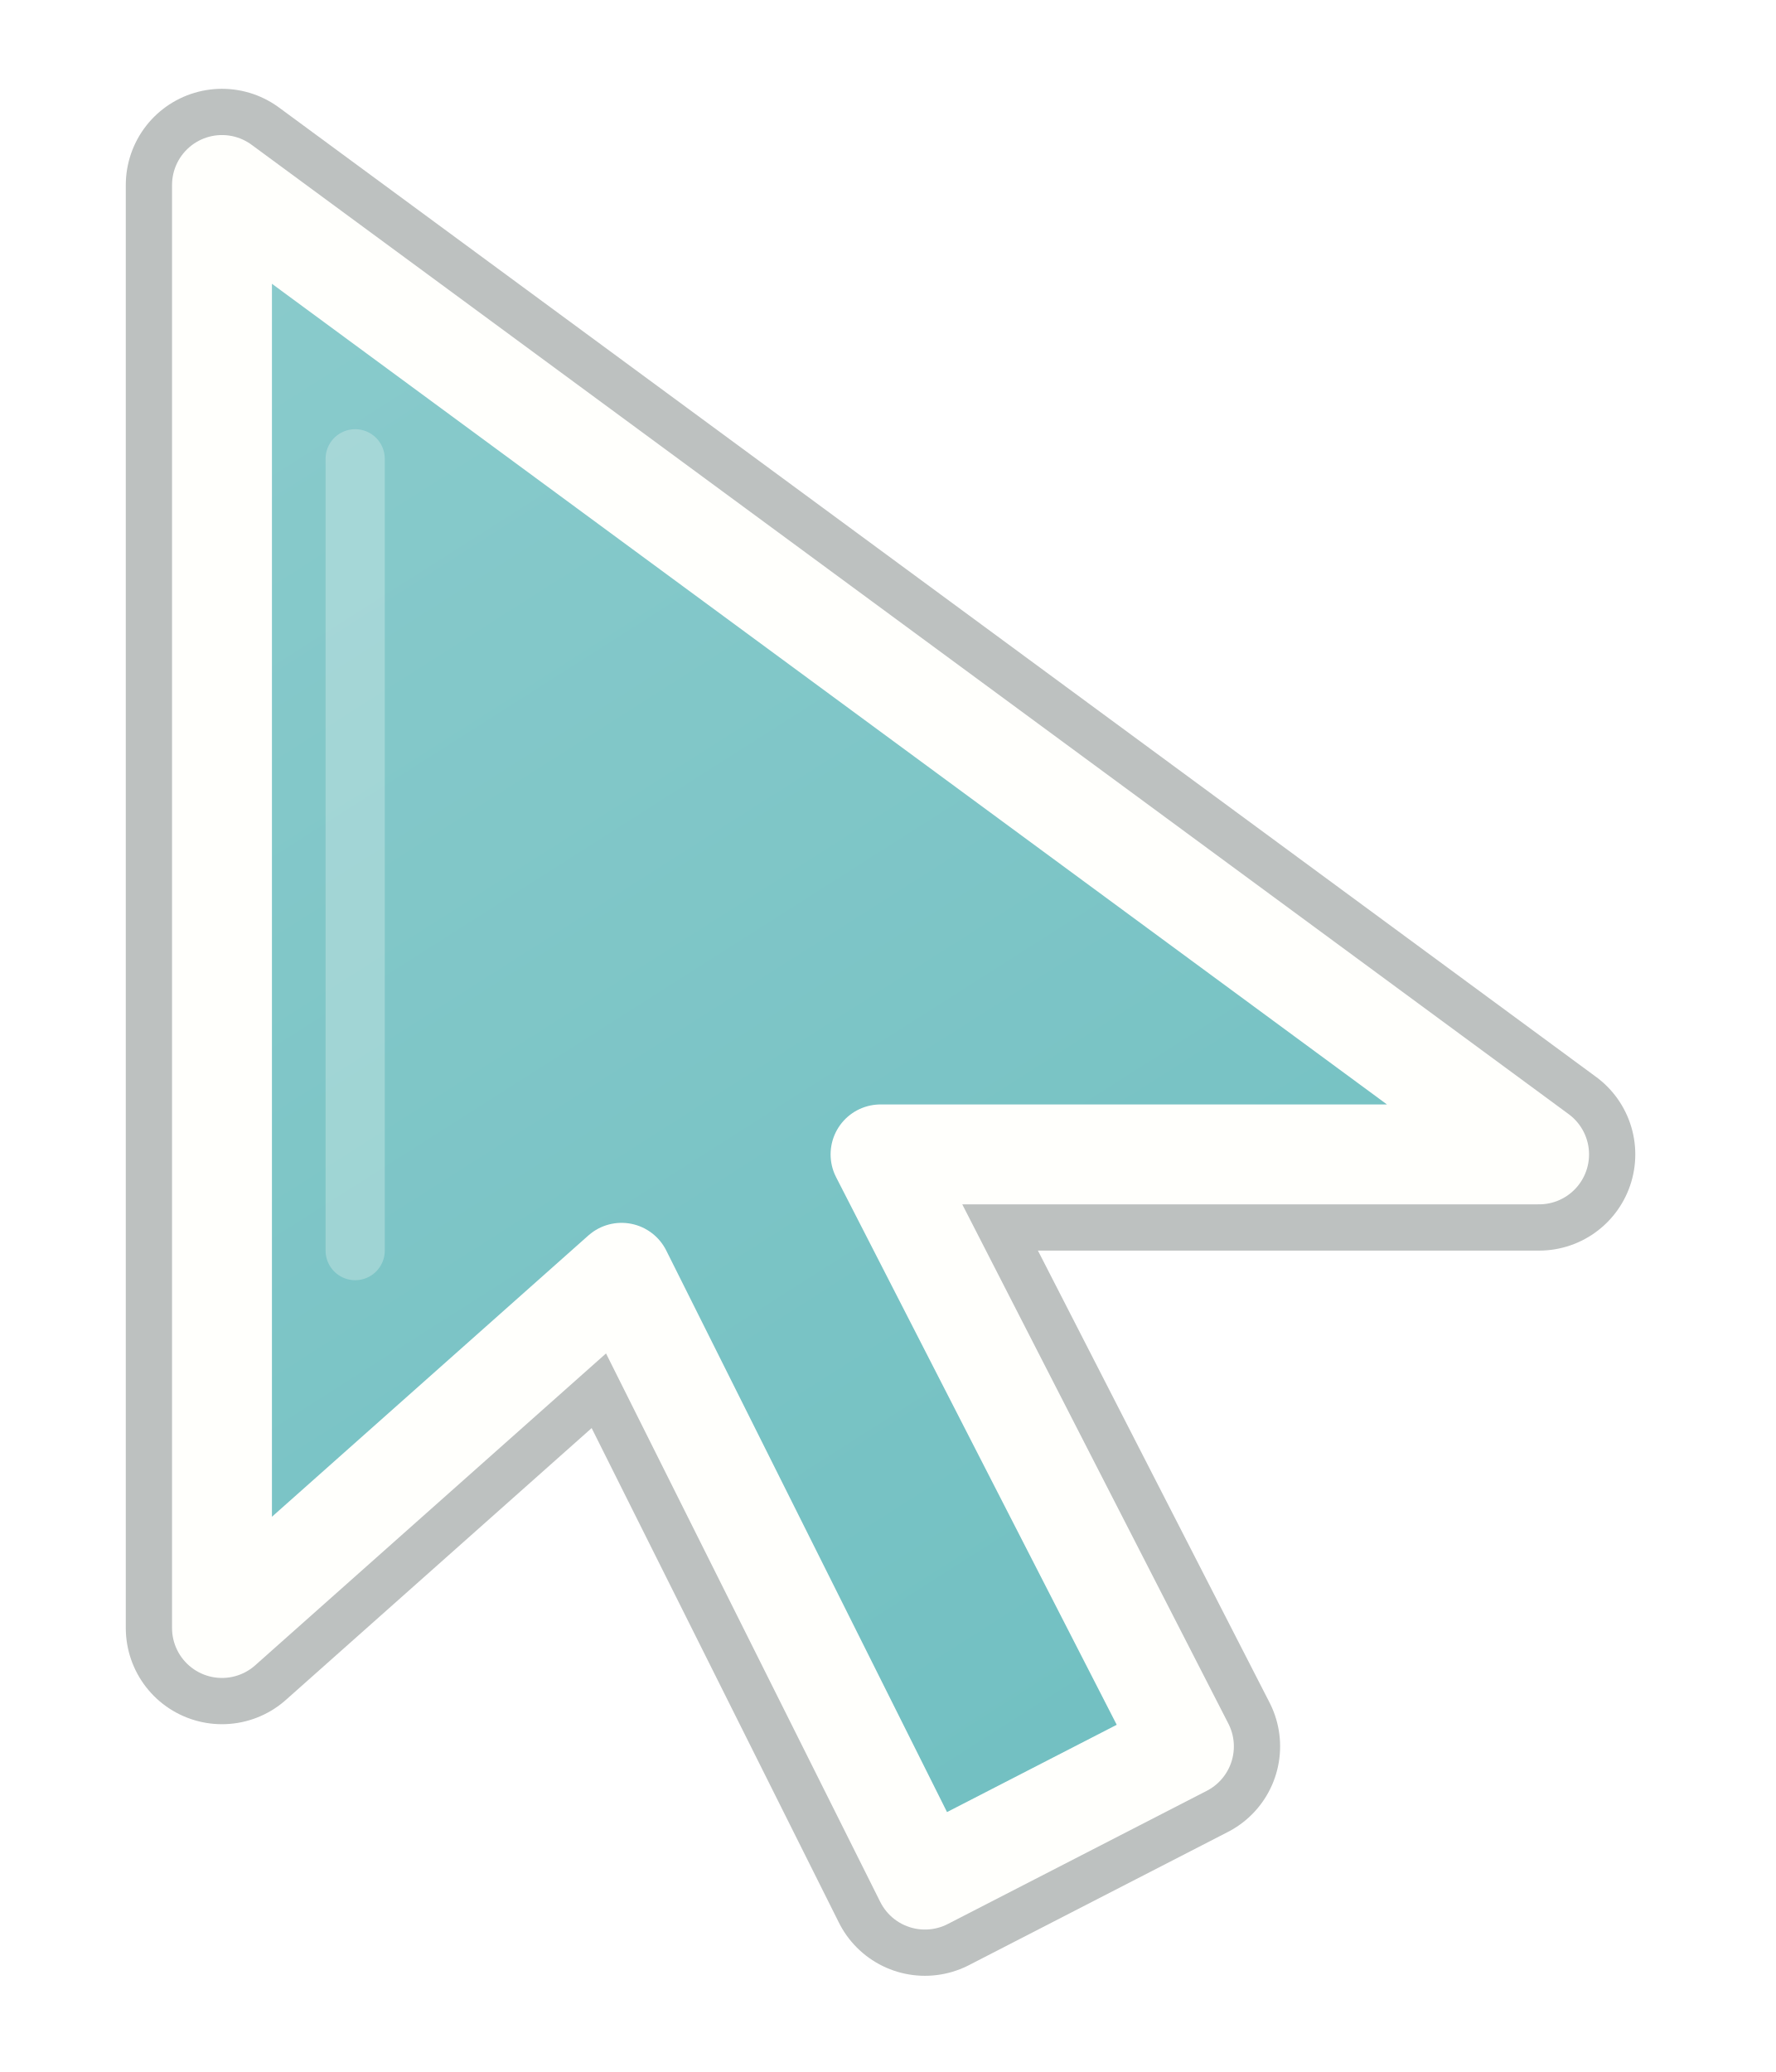
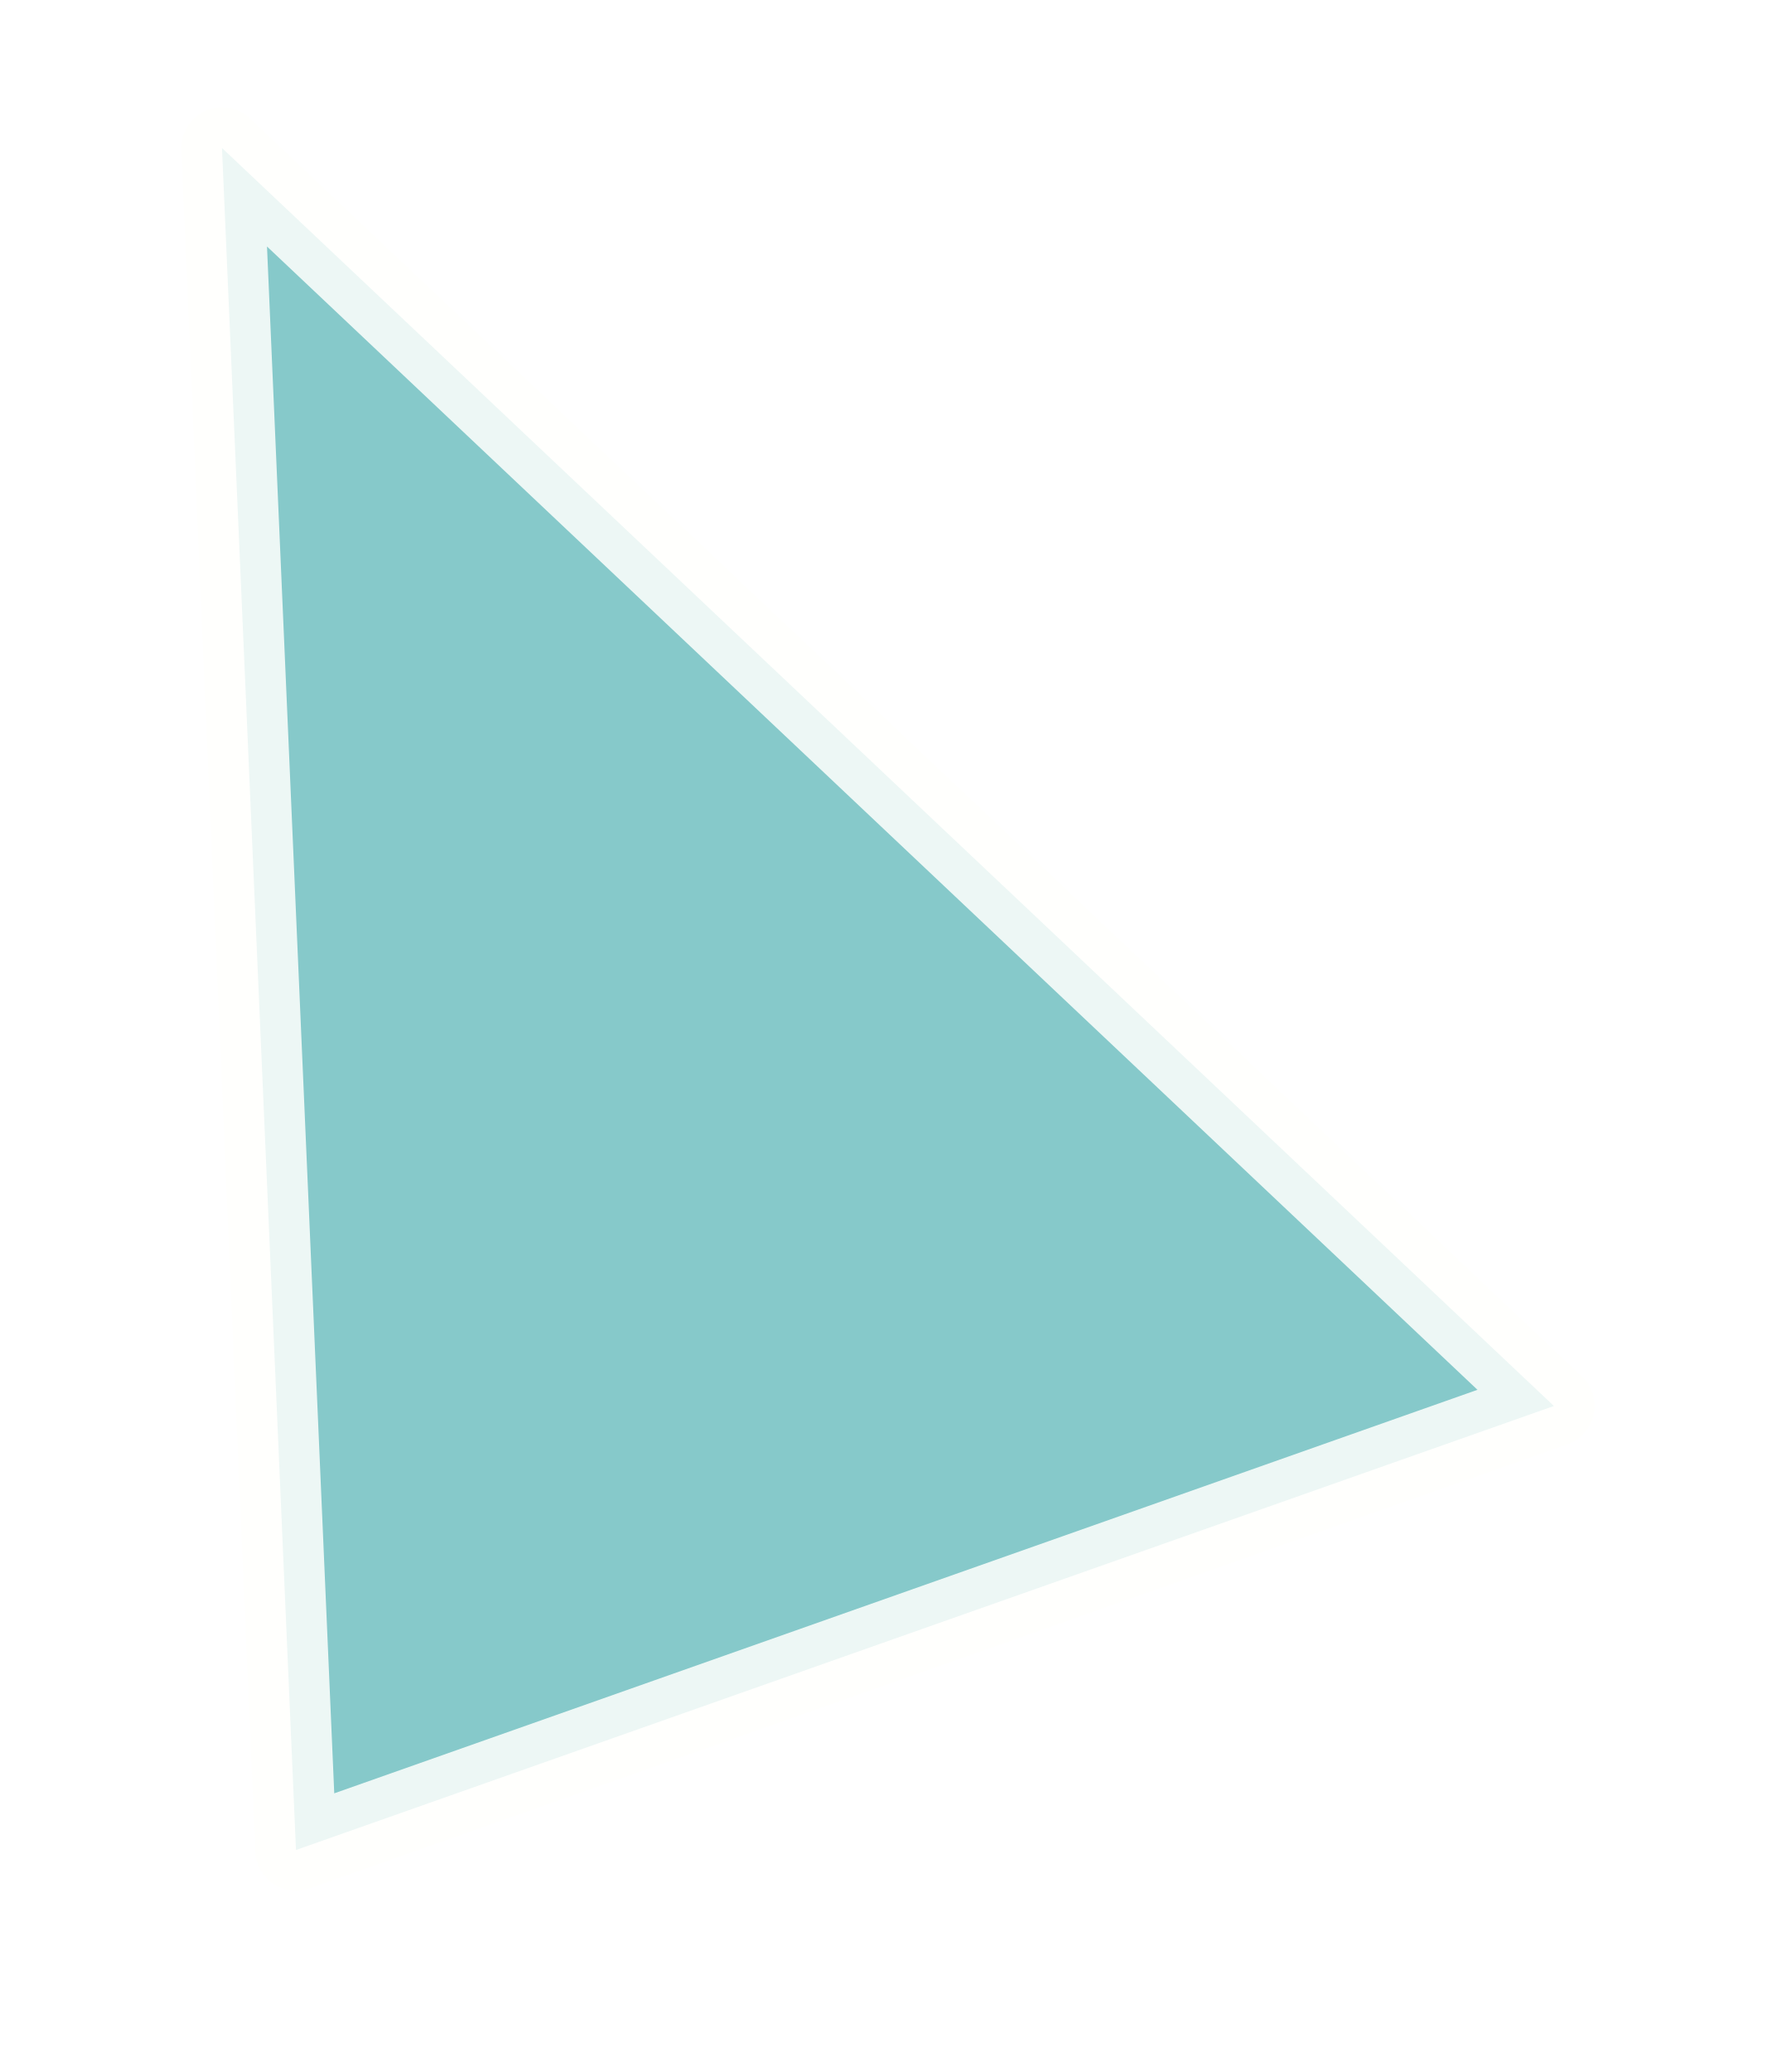
<svg xmlns="http://www.w3.org/2000/svg" width="24" height="28" viewBox="0 0 24 28">
-   <defs>
-     <linearGradient id="tint" x1="3" y1="3" x2="17" y2="25" gradientUnits="userSpaceOnUse">
-       <stop stop-color="#8acbcc" />
-       <stop offset="1" stop-color="#70BFC1" />
-     </linearGradient>
-   </defs>
-   <path d="M3 2.5V22L8.4 17.2L12.5 25.4L16 23.6L11.9 15.6H20.8Z" fill="none" stroke="#15221D" stroke-opacity=".28" stroke-width="2.6" stroke-linejoin="round" />
-   <path d="M3 2.5V22L8.4 17.2L12.5 25.4L16 23.6L11.9 15.6H20.8Z" fill="url(#tint)" stroke="#FFFFFC" stroke-width="1.35" stroke-linejoin="round" />
-   <path d="M4.8 6.2V16.9" fill="none" stroke="#FFFFFC" stroke-opacity=".26" stroke-width=".8" stroke-linecap="round" />
+   <path d="M3 2L21 19L4 25Z" fill="#70BFC1" fill-opacity=".84" stroke="#fffffc" stroke-opacity=".85" stroke-width="1.1" stroke-linejoin="round" />
</svg>
